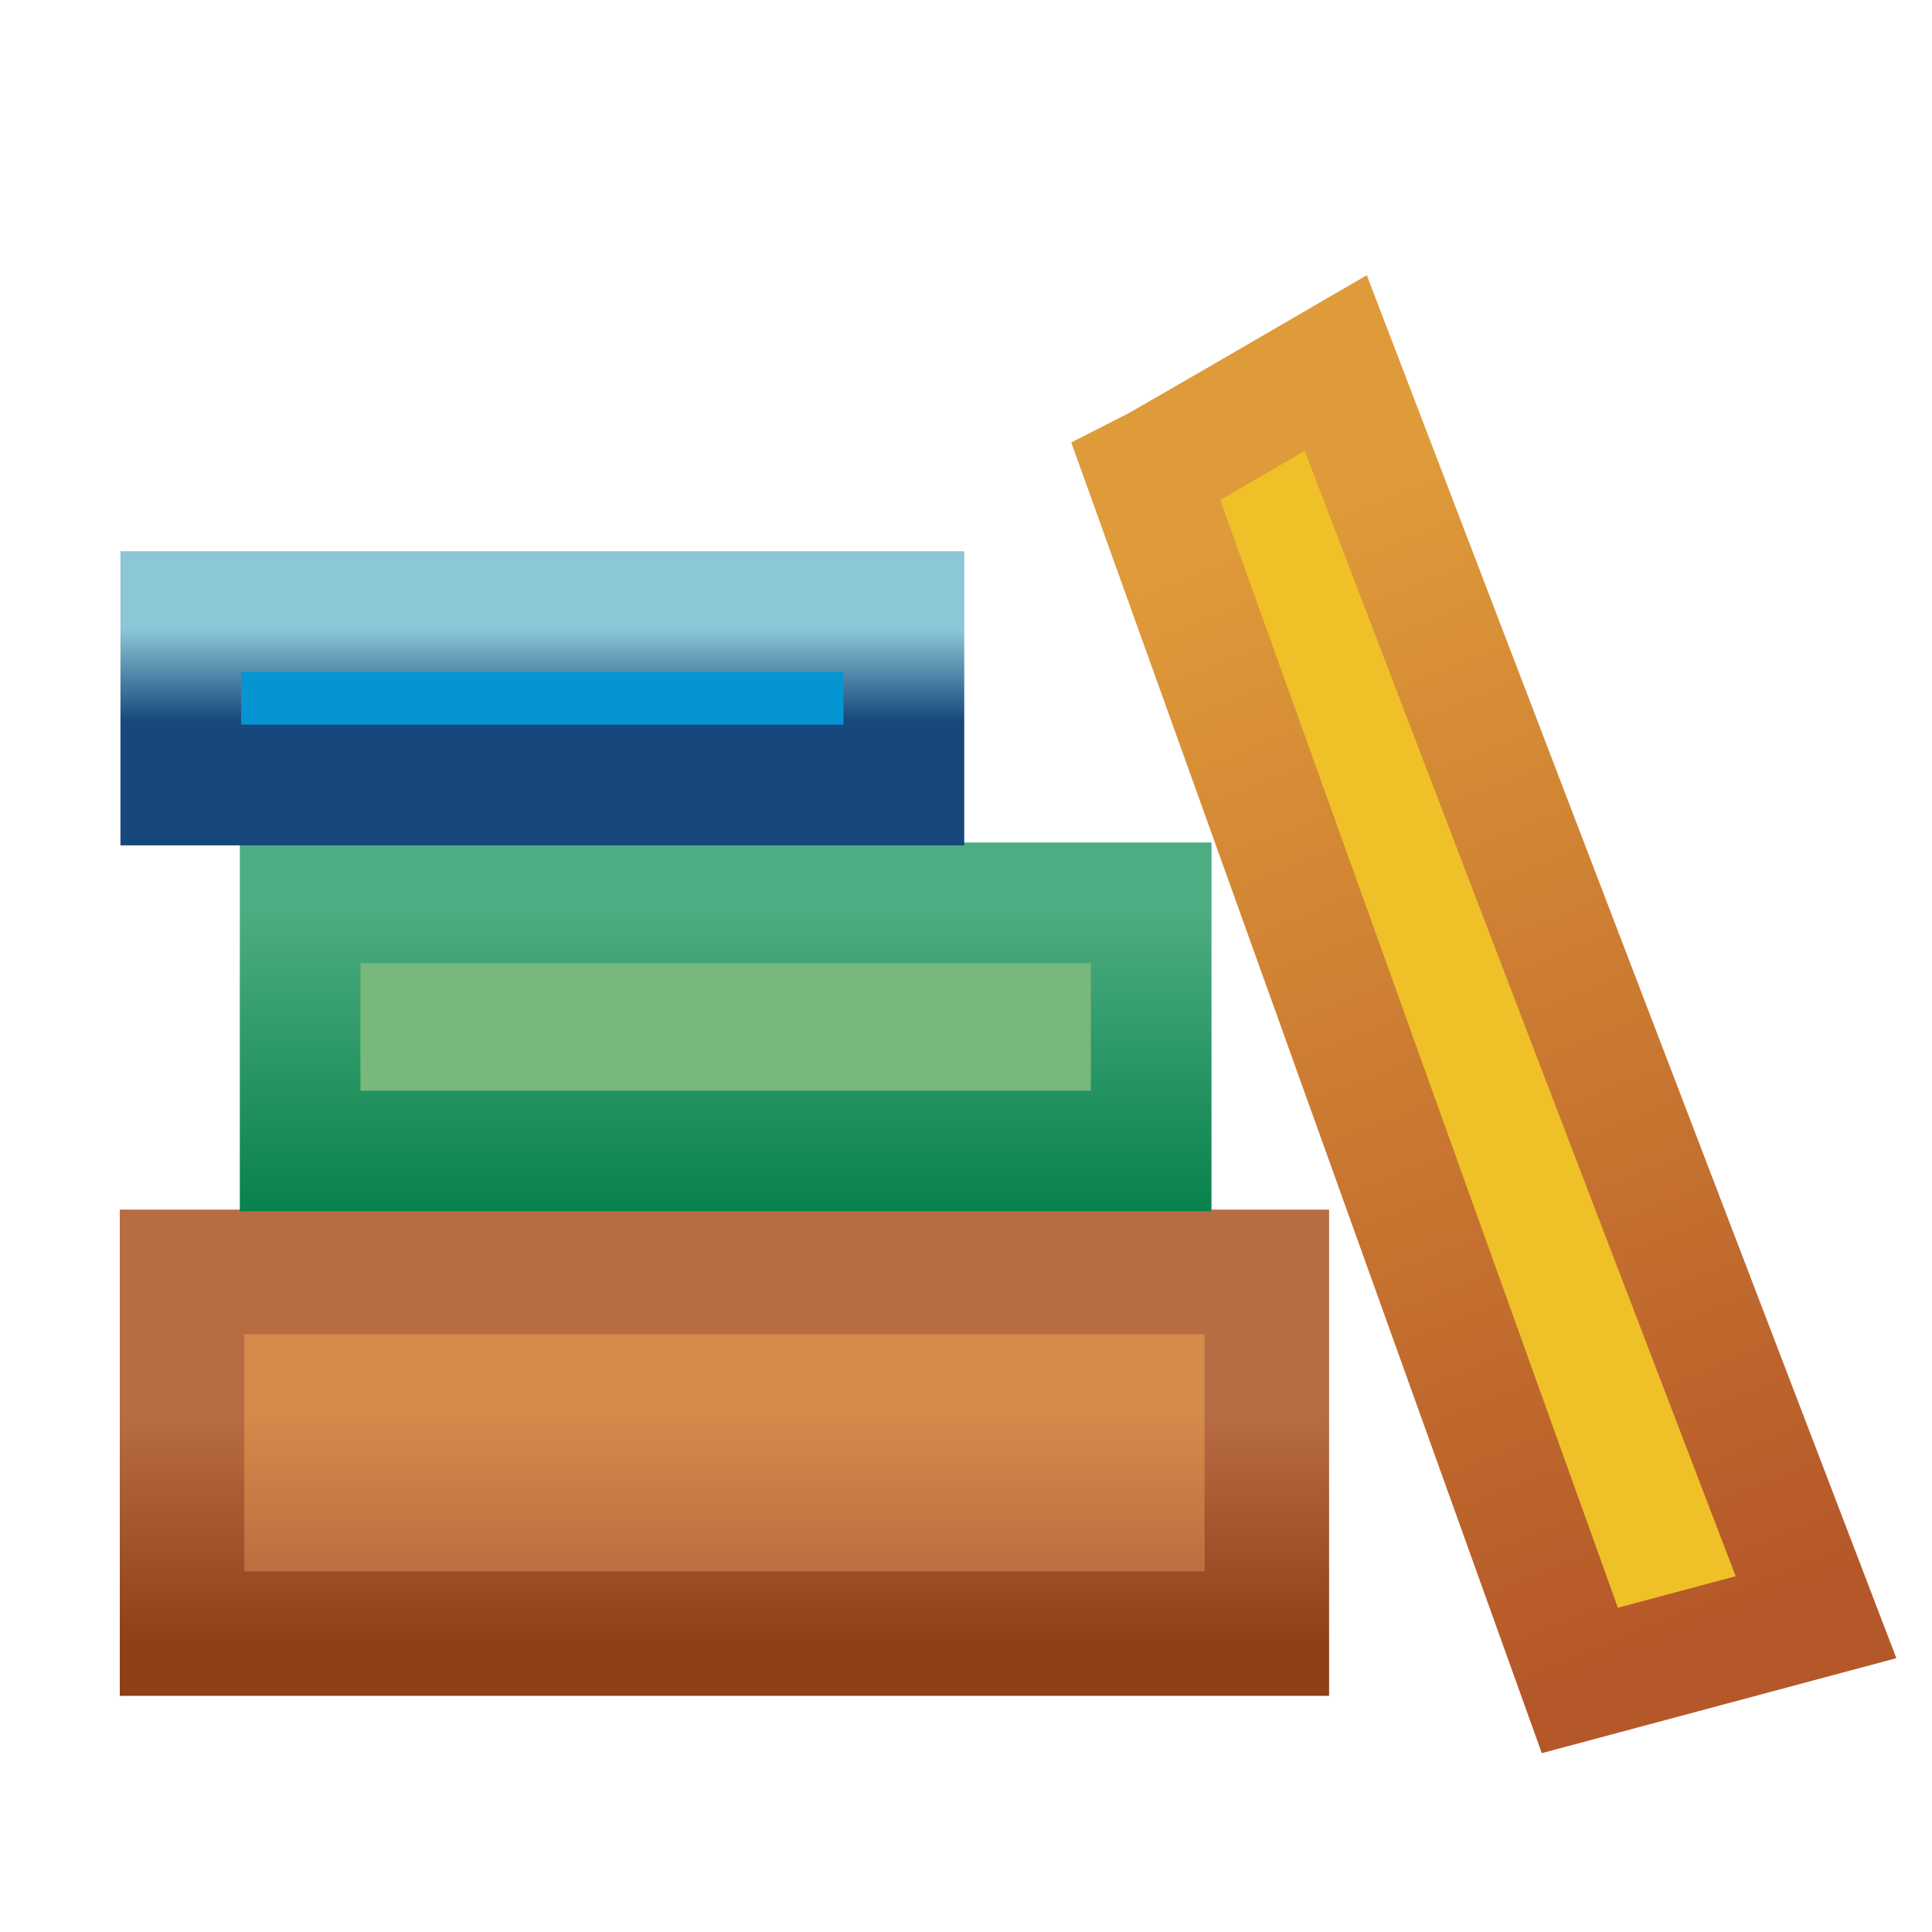
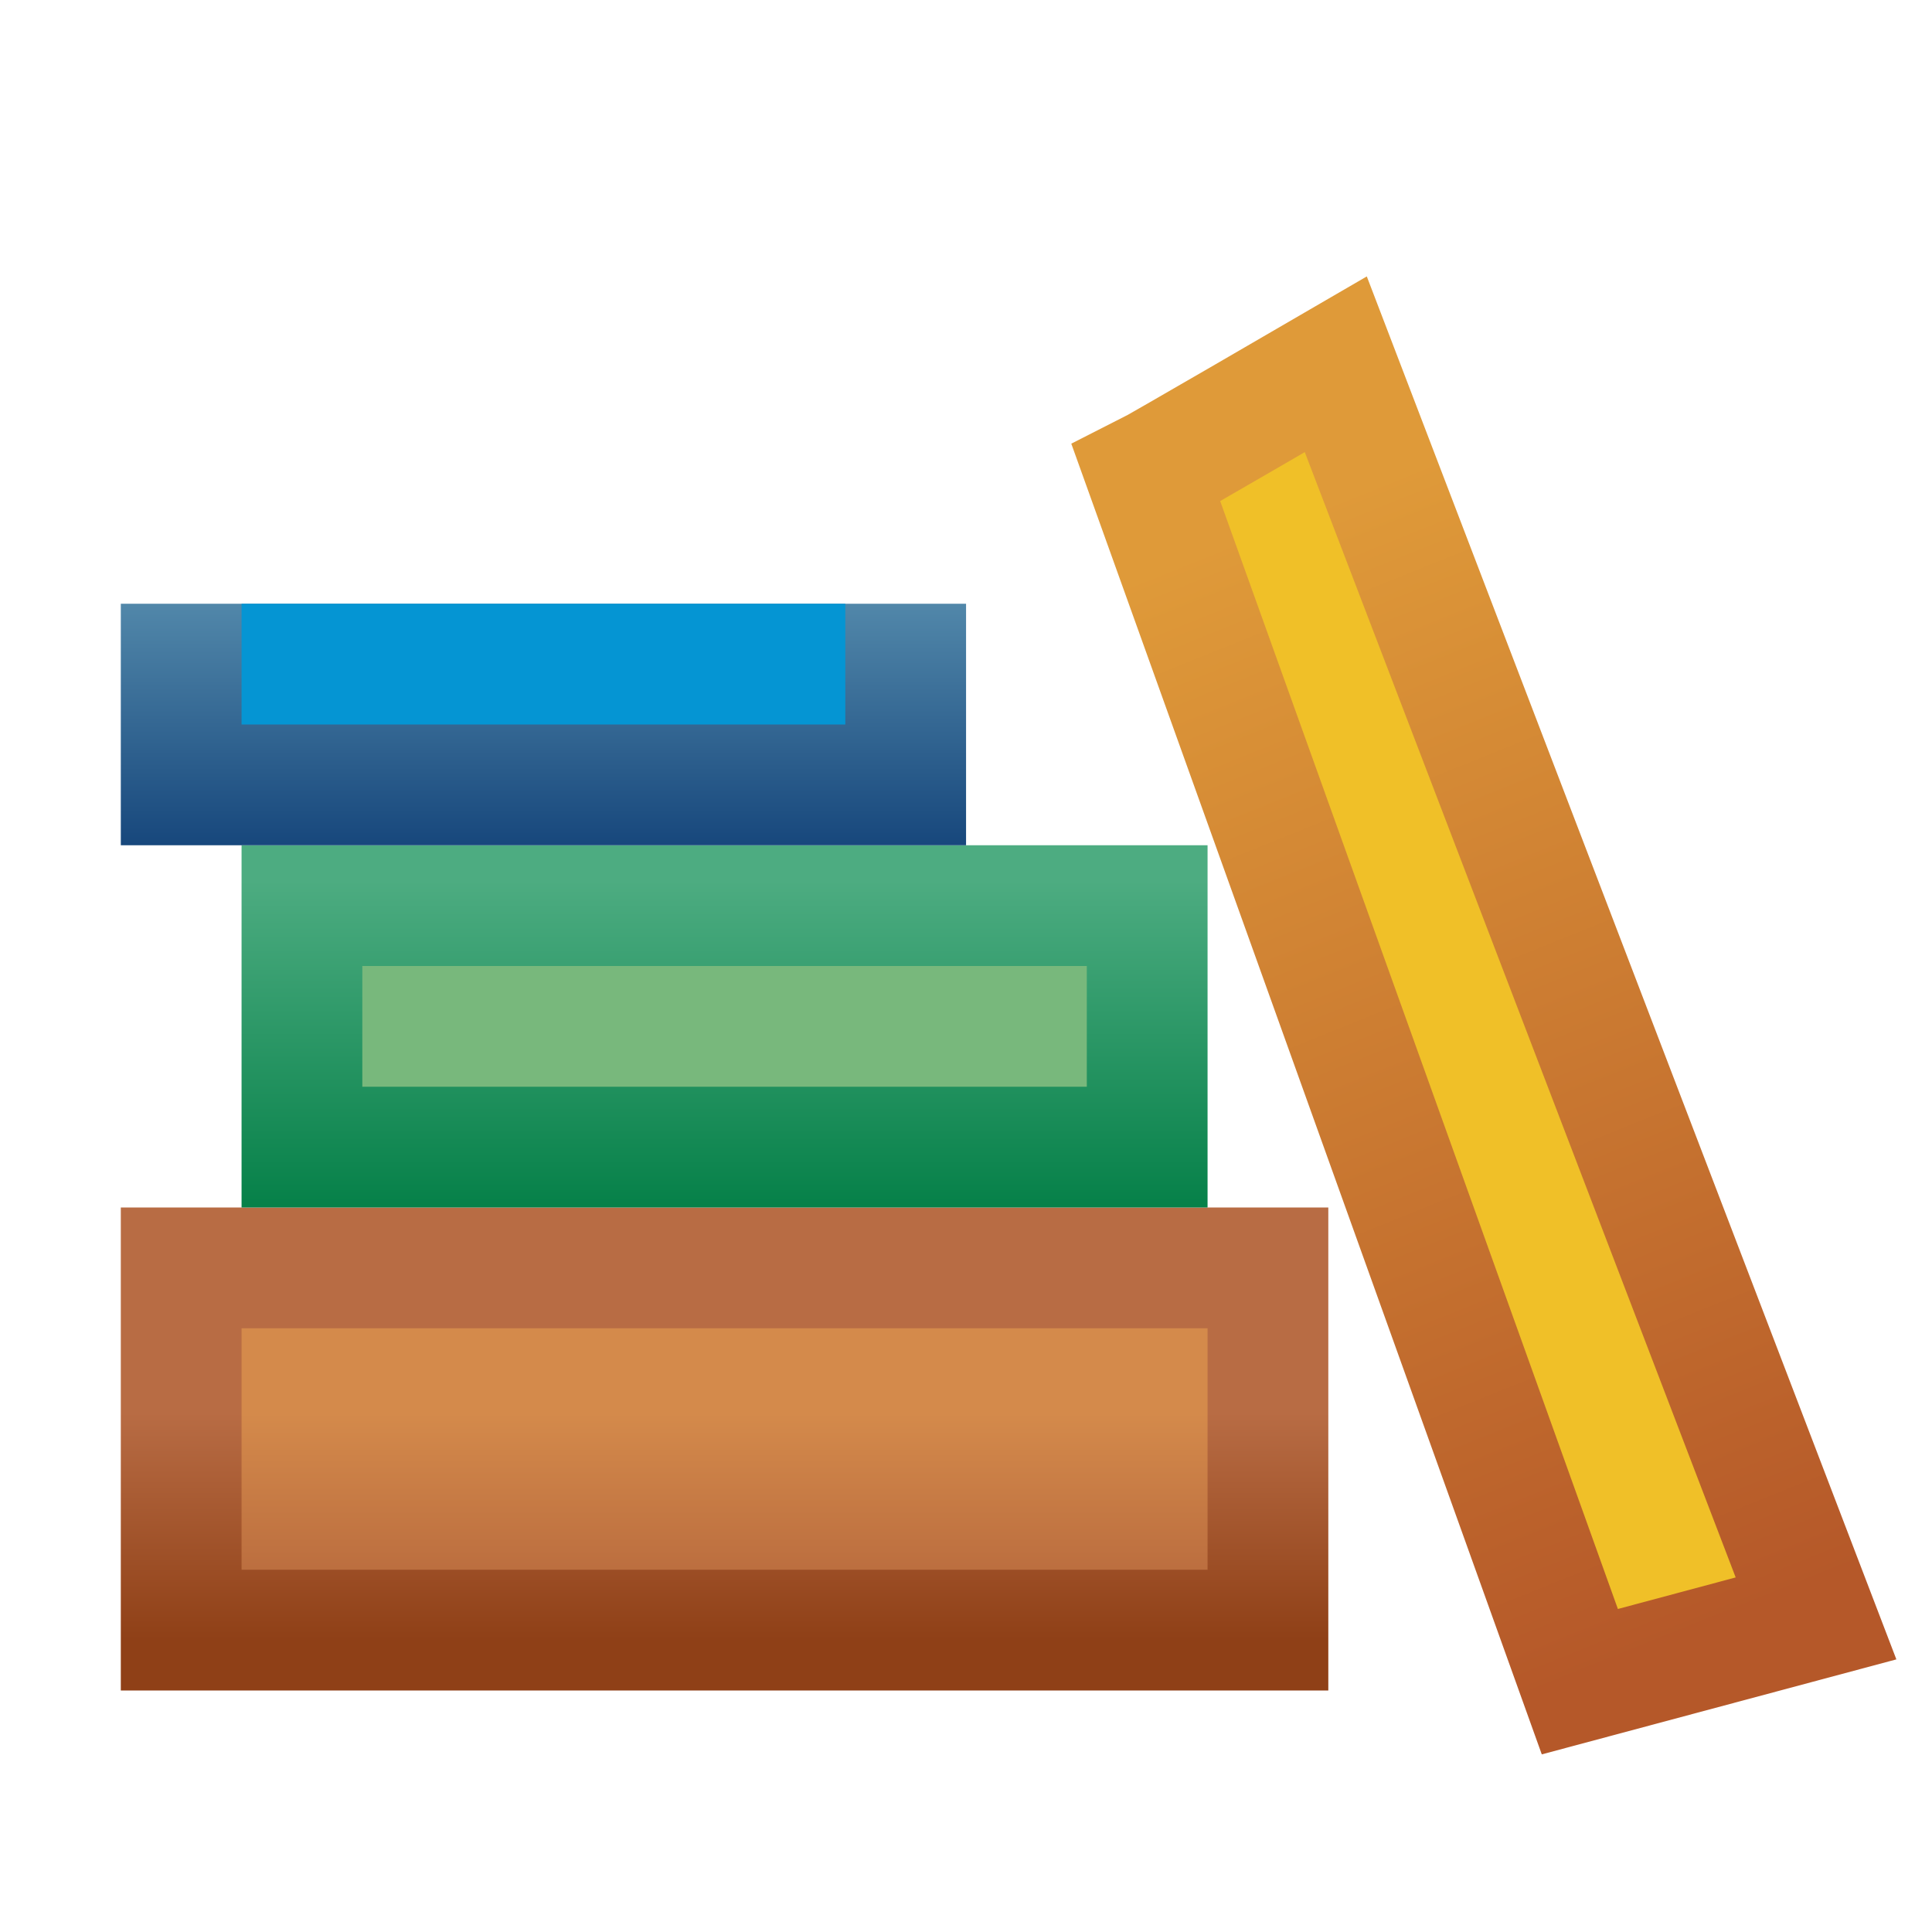
<svg xmlns="http://www.w3.org/2000/svg" xmlns:xlink="http://www.w3.org/1999/xlink" width="16" height="16" id="svg2" version="1.1">
  <defs id="defs4">
-     <linearGradient xlink:href="#linearGradient4918-5" id="linearGradient4975-9" gradientUnits="userSpaceOnUse" gradientTransform="matrix(1.003918,0,0,1.059272,0.03121502,-66.11076)" x1="6.664" y1="1051.852" x2="6.664" y2="1053.622" />
+     <linearGradient xlink:href="#linearGradient4918-5" id="linearGradient4975-9" gradientUnits="userSpaceOnUse" gradientTransform="matrix(0.9790709,0,0,1.060641,0.3028847,-67.58253)" x1="6.664" y1="1051.852" x2="6.664" y2="1053.622" />
    <linearGradient id="linearGradient4918-5">
      <stop style="stop-color:#d48a4b;stop-opacity:1;" offset="0" id="stop4920-9" />
      <stop style="stop-color:#b1623a;stop-opacity:1;" offset="1" id="stop4922-9" />
    </linearGradient>
-     <linearGradient xlink:href="#linearGradient4907-9" id="linearGradient4977-3" gradientUnits="userSpaceOnUse" gradientTransform="matrix(1.003918,0,0,1.059272,0.03121502,-66.11076)" x1="6.664" y1="1051.852" x2="6.664" y2="1053.622" />
+     <linearGradient xlink:href="#linearGradient4907-9" id="linearGradient4977-3" gradientUnits="userSpaceOnUse" gradientTransform="matrix(0.9790709,0,0,1.060641,0.3028847,-67.58253)" x1="6.664" y1="1051.852" x2="6.664" y2="1053.622" />
    <linearGradient id="linearGradient4907-9">
      <stop style="stop-color:#b86c44;stop-opacity:1;" offset="0" id="stop4909-5" />
      <stop style="stop-color:#8f4017;stop-opacity:1;" offset="1" id="stop4911-0" />
    </linearGradient>
-     <linearGradient xlink:href="#linearGradient4928-4" id="linearGradient4979-8" gradientUnits="userSpaceOnUse" gradientTransform="matrix(0.9970424,0,0,1.00058,0.0734075,-8.318545)" x1="5.925" y1="1051.61" x2="5.925" y2="1054.206" />
+     <linearGradient xlink:href="#linearGradient4928-4" id="linearGradient4979-8" gradientUnits="userSpaceOnUse" gradientTransform="matrix(0.9320009,0,0,1.053368,0.5663703,-64.08335)" x1="5.925" y1="1051.61" x2="5.925" y2="1054.206" />
    <linearGradient id="linearGradient4928-4">
      <stop style="stop-color:#4dac81;stop-opacity:1;" offset="0" id="stop4930-9" />
      <stop style="stop-color:#058048;stop-opacity:1;" offset="1" id="stop4932-8" />
    </linearGradient>
-     <linearGradient xlink:href="#linearGradient4938-8" id="linearGradient4981-3" gradientUnits="userSpaceOnUse" gradientTransform="translate(0.07142294,3.494021)" x1="4.897" y1="1038.069" x2="4.897" y2="1038.833" />
    <linearGradient id="linearGradient4938-8">
      <stop style="stop-color:#8bc7d7;stop-opacity:1;" offset="0" id="stop4940-4" />
      <stop style="stop-color:#17477c;stop-opacity:1;" offset="1" id="stop4942-8" />
    </linearGradient>
    <linearGradient id="linearGradient4961-6">
      <stop style="stop-color:#df9a39;stop-opacity:1;" offset="0" id="stop4963-0" />
      <stop style="stop-color:#b55829;stop-opacity:1;" offset="1" id="stop4965-3" />
    </linearGradient>
-     <linearGradient y2="1049.201" x2="18.745" y1="1040.076" x1="15.073" gradientTransform="translate(-4.580806,0.6850097)" gradientUnits="userSpaceOnUse" id="linearGradient5020" xlink:href="#linearGradient4961-6" />
+     <linearGradient xlink:href="#linearGradient4961-6" id="linearGradient9855" gradientUnits="userSpaceOnUse" gradientTransform="translate(-4.625,0)" x1="15.073" y1="1040.076" x2="18.745" y2="1049.201" />
+     <linearGradient xlink:href="#linearGradient4938-8" id="linearGradient9955" x1="-0.812" y1="1040.362" x2="-0.812" y2="1044.362" gradientUnits="userSpaceOnUse" gradientTransform="translate(6,-1.000088)" />
+     <linearGradient y2="1049.201" x2="18.745" y1="1040.076" x1="15.073" gradientTransform="translate(-4.580483,0.6950989)" gradientUnits="userSpaceOnUse" id="linearGradient5020-3" xlink:href="#linearGradient4961-6" />
  </defs>
  <g id="layer1" style="display:inline" transform="translate(0,-1036.362)">
    <g style="display:inline" id="g4969" transform="translate(-0.1875,0)">
-       <rect y="1046.895" x="1.695" height="2.996" width="8.984" id="rect4897" style="fill:url(#linearGradient4975-9);fill-opacity:1;stroke:url(#linearGradient4977-3);stroke-width:1.031;stroke-miterlimit:4;stroke-dasharray:none;stroke-opacity:1" />
-       <rect y="1043.839" x="2.673" height="2.055" width="7.048" id="rect4926" style="fill:#78b87c;fill-opacity:1;stroke:url(#linearGradient4979-8);stroke-width:0.999;stroke-miterlimit:4;stroke-dasharray:none;stroke-opacity:1" />
-       <rect y="1041.427" x="1.685" height="1.436" width="5.988" id="rect4936" style="fill:#0595d3;fill-opacity:1;stroke:url(#linearGradient4981-3);stroke-width:1;stroke-miterlimit:4;stroke-dasharray:none;stroke-opacity:1" />
-       <path id="path4949" d="m 9.68,1040.275 c 0.088,-0.044 1.57,-0.906 1.57,-0.906 l 3.977,10.386 -1.956,0.524 z" style="fill:#f0c028;fill-opacity:1;stroke:url(#linearGradient5020);stroke-width:1;stroke-linecap:butt;stroke-linejoin:miter;stroke-miterlimit:4;stroke-opacity:1;stroke-dasharray:none" />
+       <rect y="1046.862" x="1.688" height="3" width="9" id="rect4897" style="fill:url(#linearGradient4975-9);fill-opacity:1;stroke:url(#linearGradient4977-3);stroke-width:1;stroke-miterlimit:4;stroke-dasharray:none;stroke-opacity:1" />
+       <rect y="1043.862" x="2.688" height="2" width="7" id="rect4926" style="fill:#78b87c;fill-opacity:1;stroke:url(#linearGradient4979-8);stroke-width:1;stroke-miterlimit:4;stroke-dasharray:none;stroke-opacity:1" />
+       <rect style="fill:url(#linearGradient9955);fill-opacity:1;stroke:none;stroke-width:0.836;stroke-miterlimit:4;stroke-dasharray:none;stroke-opacity:1" id="rect4159" width="7" height="2" x="1.188" y="1041.362" />
+       <rect y="1041.362" x="2.188" height="1" width="5" id="rect4161" style="fill:#0595d3;fill-opacity:1;stroke:none;stroke-width:0.836;stroke-miterlimit:4;stroke-dasharray:none;stroke-opacity:1" />
+       <path id="path4949-4" d="m 9.68,1040.285 c 0.088,-0.044 1.57,-0.906 1.57,-0.906 l 3.977,10.386 -1.956,0.524 z" style="display:inline;fill:#f0c028;fill-opacity:1;stroke:url(#linearGradient5020-3);stroke-width:1;stroke-linecap:butt;stroke-linejoin:miter;stroke-miterlimit:4;stroke-dasharray:none;stroke-opacity:1" />
    </g>
  </g>
</svg>
